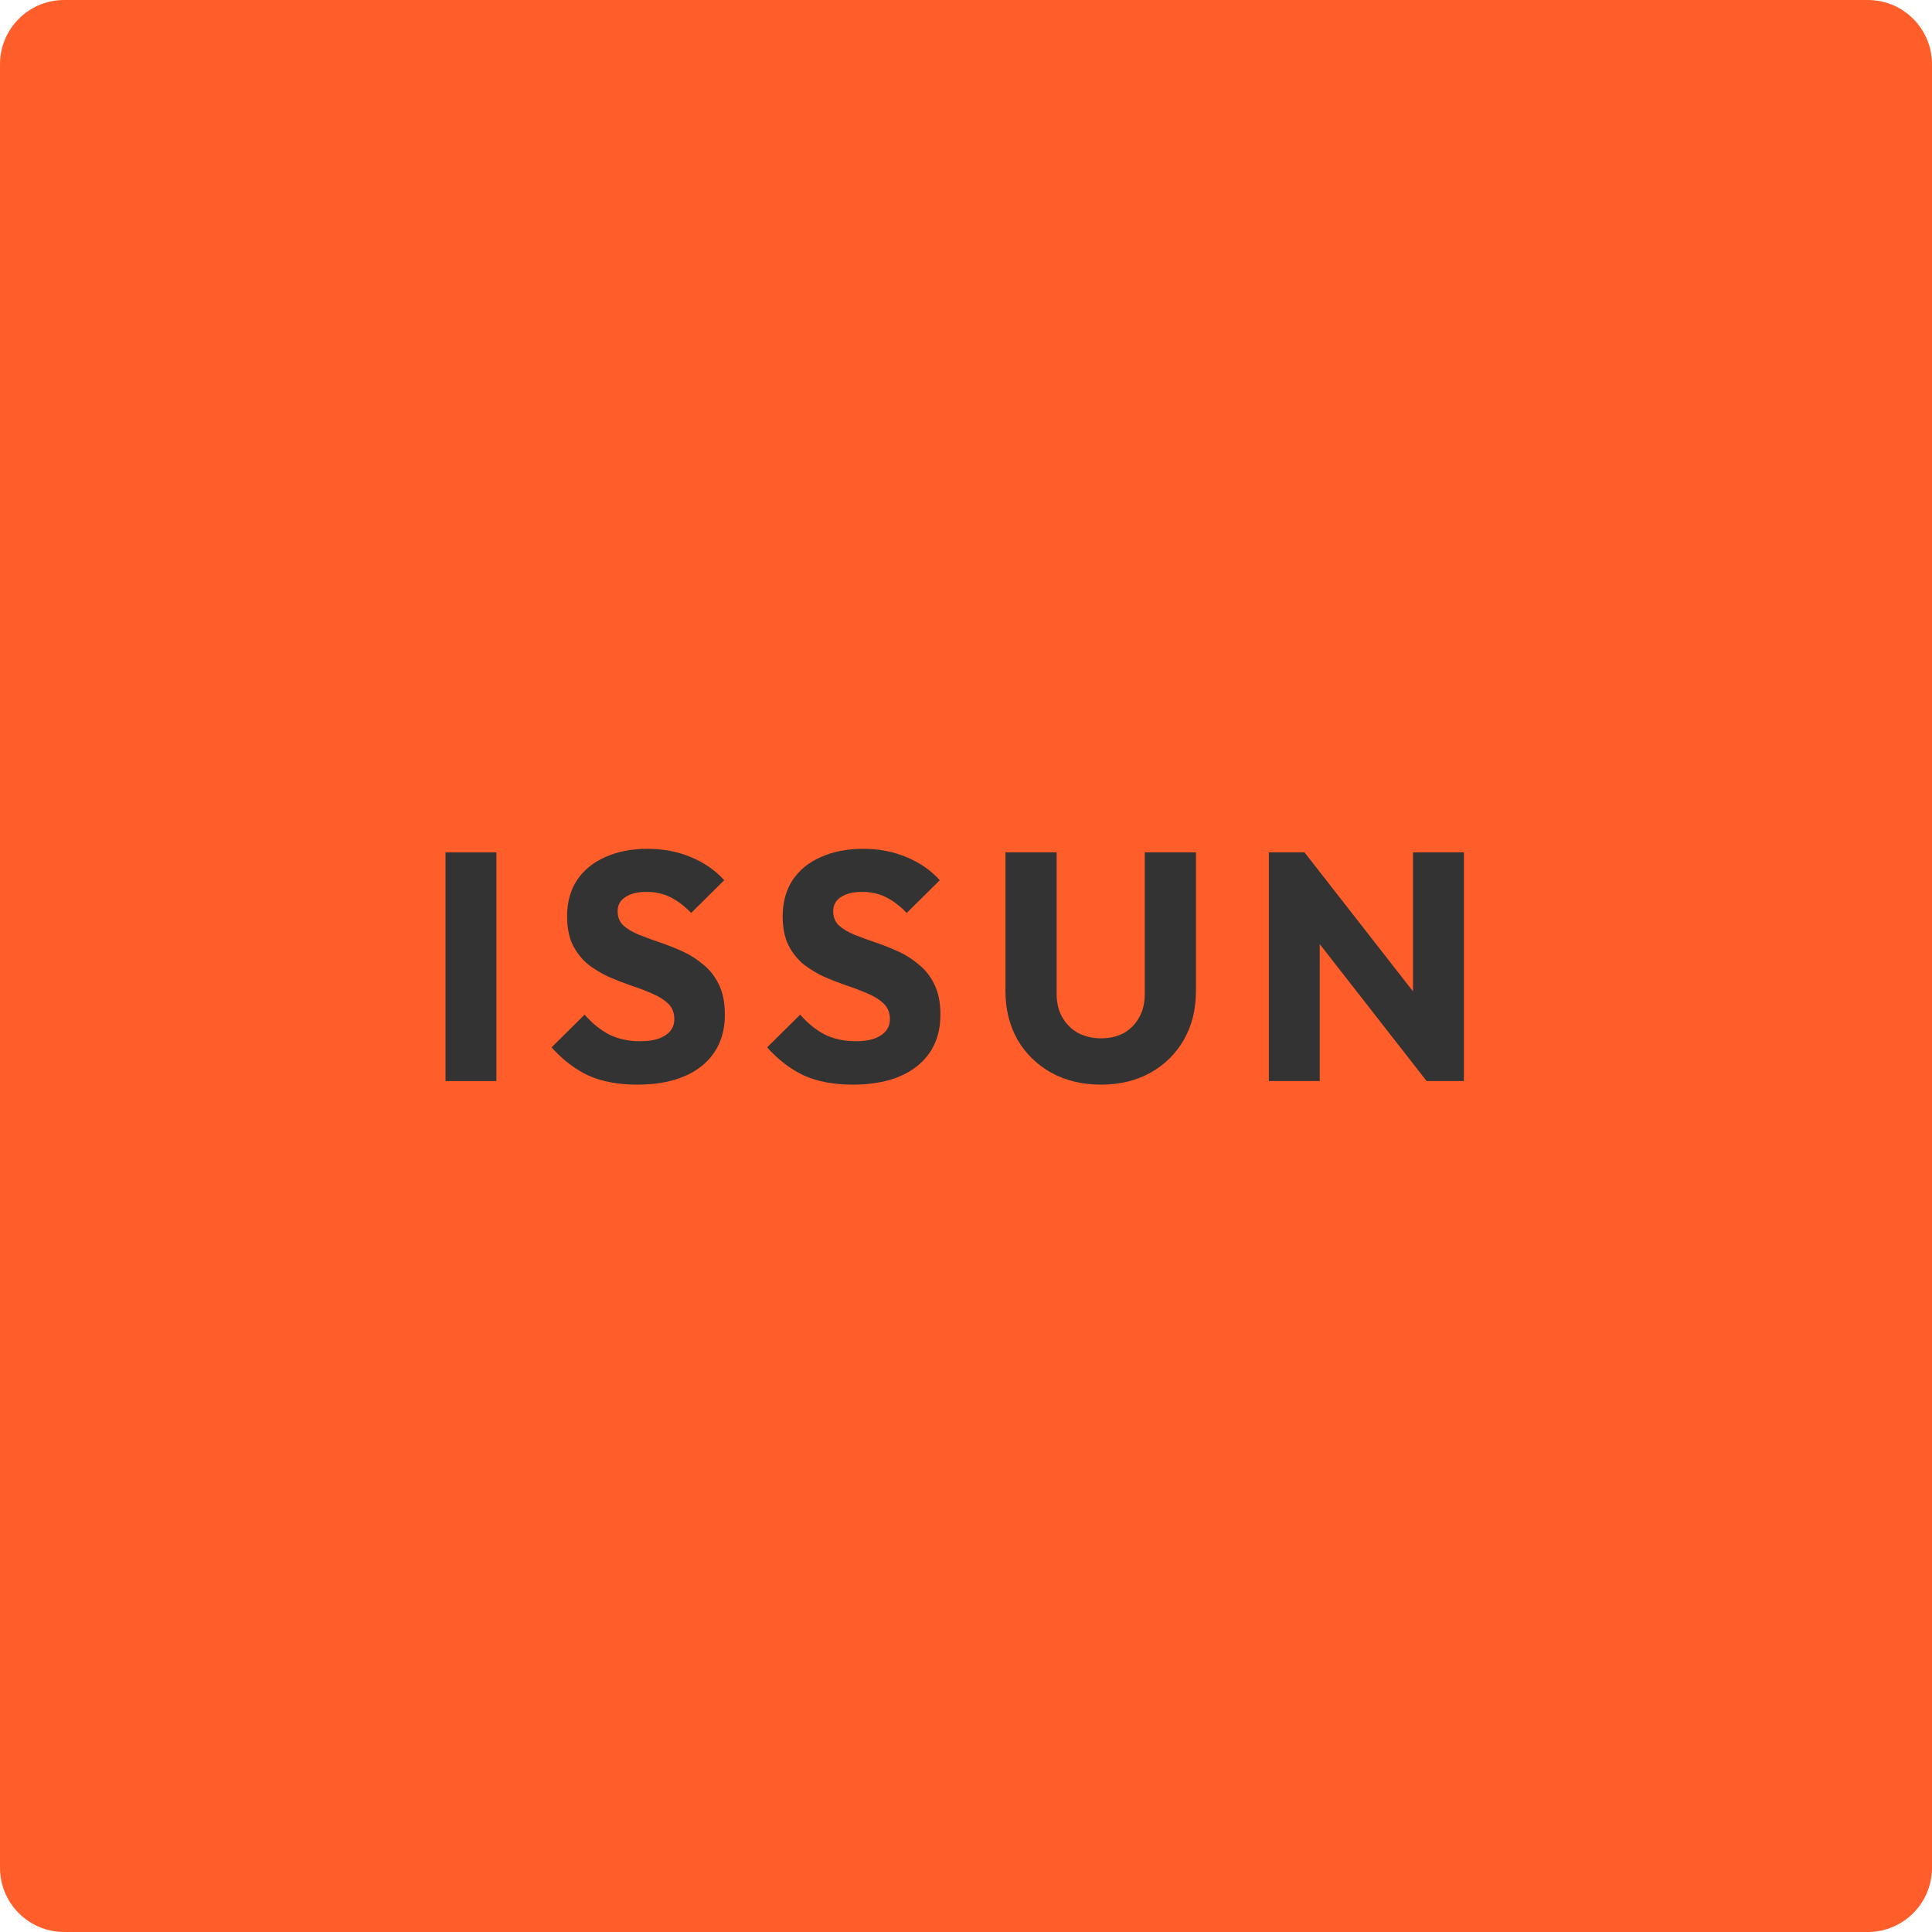
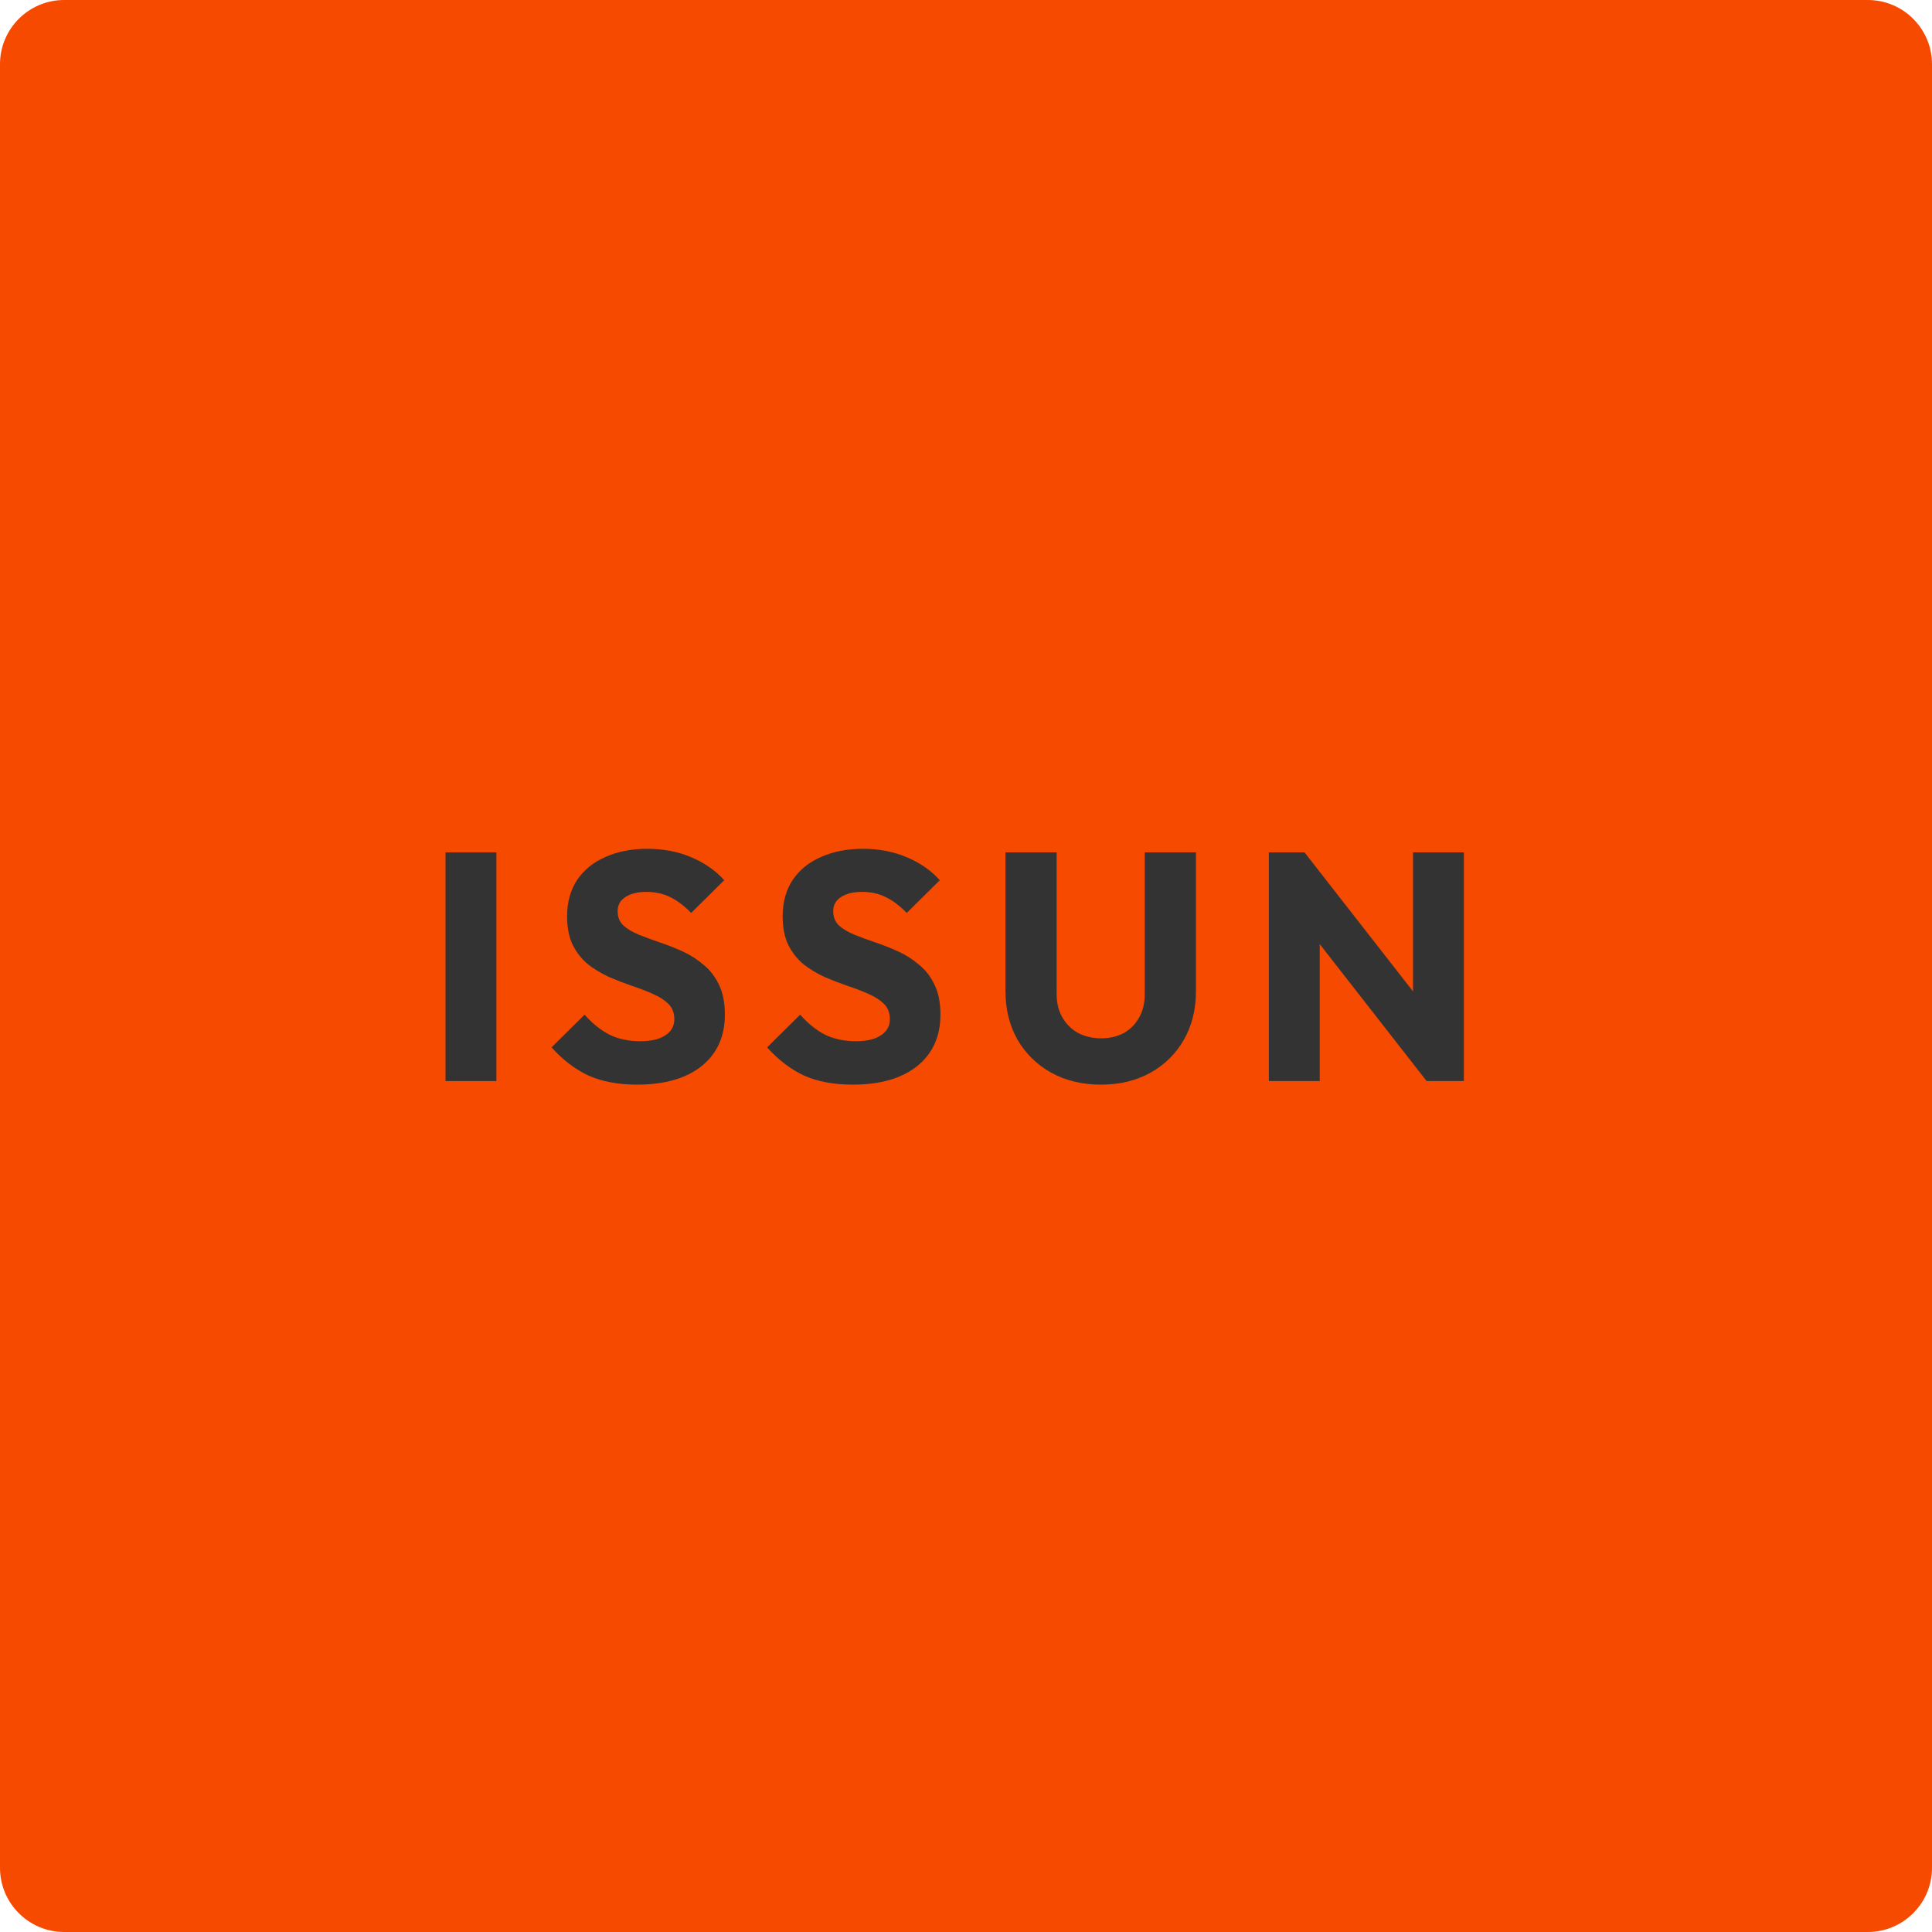
<svg xmlns="http://www.w3.org/2000/svg" width="361" height="361" viewBox="0 0 361 361" fill="none">
-   <rect width="361" height="361" rx="12" fill="#FF5E2A" />
+   <rect width="361" height="361" rx="12" fill="#F54A00" />
  <path d="M237.092 202.001V159.267H243.75L246.595 167.801V202.001H237.092ZM266.57 202.001L241.389 169.738L243.75 159.267L268.931 191.529L266.57 202.001ZM266.57 202.001L264.028 193.466V159.267H273.531V202.001H266.57Z" fill="#333333" />
  <path d="M205.728 202.667C202.218 202.667 199.11 201.92 196.407 200.427C193.743 198.934 191.645 196.876 190.112 194.253C188.619 191.59 187.872 188.563 187.872 185.174V159.267H197.436V185.718C197.436 187.413 197.799 188.886 198.525 190.137C199.252 191.388 200.24 192.356 201.491 193.042C202.783 193.688 204.195 194.011 205.728 194.011C207.343 194.011 208.755 193.688 209.965 193.042C211.176 192.356 212.124 191.408 212.81 190.197C213.537 188.947 213.9 187.474 213.9 185.779V159.267H223.464V185.234C223.464 188.624 222.717 191.63 221.224 194.253C219.731 196.876 217.653 198.934 214.989 200.427C212.326 201.92 209.239 202.667 205.728 202.667Z" fill="#333333" />
  <path d="M159.319 202.667C155.808 202.667 152.782 202.102 150.239 200.972C147.737 199.802 145.437 198.046 143.339 195.706L149.513 189.592C150.885 191.166 152.398 192.397 154.053 193.284C155.747 194.132 157.705 194.556 159.924 194.556C161.942 194.556 163.495 194.192 164.585 193.466C165.715 192.74 166.28 191.731 166.28 190.44C166.28 189.269 165.917 188.321 165.19 187.595C164.464 186.868 163.495 186.243 162.285 185.718C161.114 185.194 159.803 184.689 158.35 184.205C156.938 183.721 155.526 183.176 154.113 182.571C152.701 181.925 151.389 181.138 150.179 180.21C149.008 179.242 148.06 178.051 147.334 176.639C146.607 175.186 146.244 173.37 146.244 171.191C146.244 168.568 146.87 166.308 148.121 164.412C149.412 162.515 151.188 161.083 153.447 160.114C155.707 159.105 158.31 158.601 161.256 158.601C164.242 158.601 166.966 159.125 169.427 160.175C171.929 161.224 173.987 162.656 175.601 164.472L169.427 170.586C168.136 169.254 166.824 168.265 165.493 167.62C164.201 166.974 162.729 166.651 161.074 166.651C159.42 166.651 158.108 166.974 157.14 167.62C156.171 168.225 155.687 169.113 155.687 170.283C155.687 171.373 156.05 172.26 156.777 172.946C157.503 173.592 158.451 174.157 159.621 174.641C160.832 175.125 162.143 175.61 163.556 176.094C165.009 176.578 166.441 177.143 167.853 177.789C169.266 178.434 170.557 179.262 171.727 180.271C172.938 181.239 173.906 182.49 174.633 184.023C175.359 185.516 175.722 187.373 175.722 189.592C175.722 193.668 174.27 196.876 171.364 199.216C168.459 201.517 164.444 202.667 159.319 202.667Z" fill="#333333" />
  <path d="M119.039 202.667C115.529 202.667 112.502 202.102 109.96 200.972C107.458 199.802 105.158 198.046 103.06 195.706L109.234 189.592C110.606 191.166 112.119 192.397 113.773 193.284C115.468 194.132 117.425 194.556 119.645 194.556C121.662 194.556 123.216 194.192 124.306 193.466C125.435 192.74 126 191.731 126 190.44C126 189.269 125.637 188.321 124.911 187.595C124.185 186.868 123.216 186.243 122.005 185.718C120.835 185.194 119.524 184.689 118.071 184.205C116.659 183.721 115.246 183.176 113.834 182.571C112.422 181.925 111.11 181.138 109.899 180.21C108.729 179.242 107.781 178.051 107.055 176.639C106.328 175.186 105.965 173.37 105.965 171.191C105.965 168.568 106.59 166.308 107.841 164.412C109.133 162.515 110.908 161.083 113.168 160.114C115.428 159.105 118.031 158.601 120.976 158.601C123.963 158.601 126.686 159.125 129.148 160.175C131.65 161.224 133.708 162.656 135.322 164.472L129.148 170.586C127.857 169.254 126.545 168.265 125.214 167.62C123.922 166.974 122.449 166.651 120.795 166.651C119.14 166.651 117.829 166.974 116.86 167.62C115.892 168.225 115.408 169.113 115.408 170.283C115.408 171.373 115.771 172.26 116.497 172.946C117.224 173.592 118.172 174.157 119.342 174.641C120.553 175.125 121.864 175.61 123.277 176.094C124.729 176.578 126.162 177.143 127.574 177.789C128.987 178.434 130.278 179.262 131.448 180.271C132.659 181.239 133.627 182.49 134.354 184.023C135.08 185.516 135.443 187.373 135.443 189.592C135.443 193.668 133.99 196.876 131.085 199.216C128.179 201.517 124.164 202.667 119.039 202.667Z" fill="#333333" />
  <path d="M83.248 202.001V159.267H92.751V202.001H83.248Z" fill="#333333" />
</svg>
